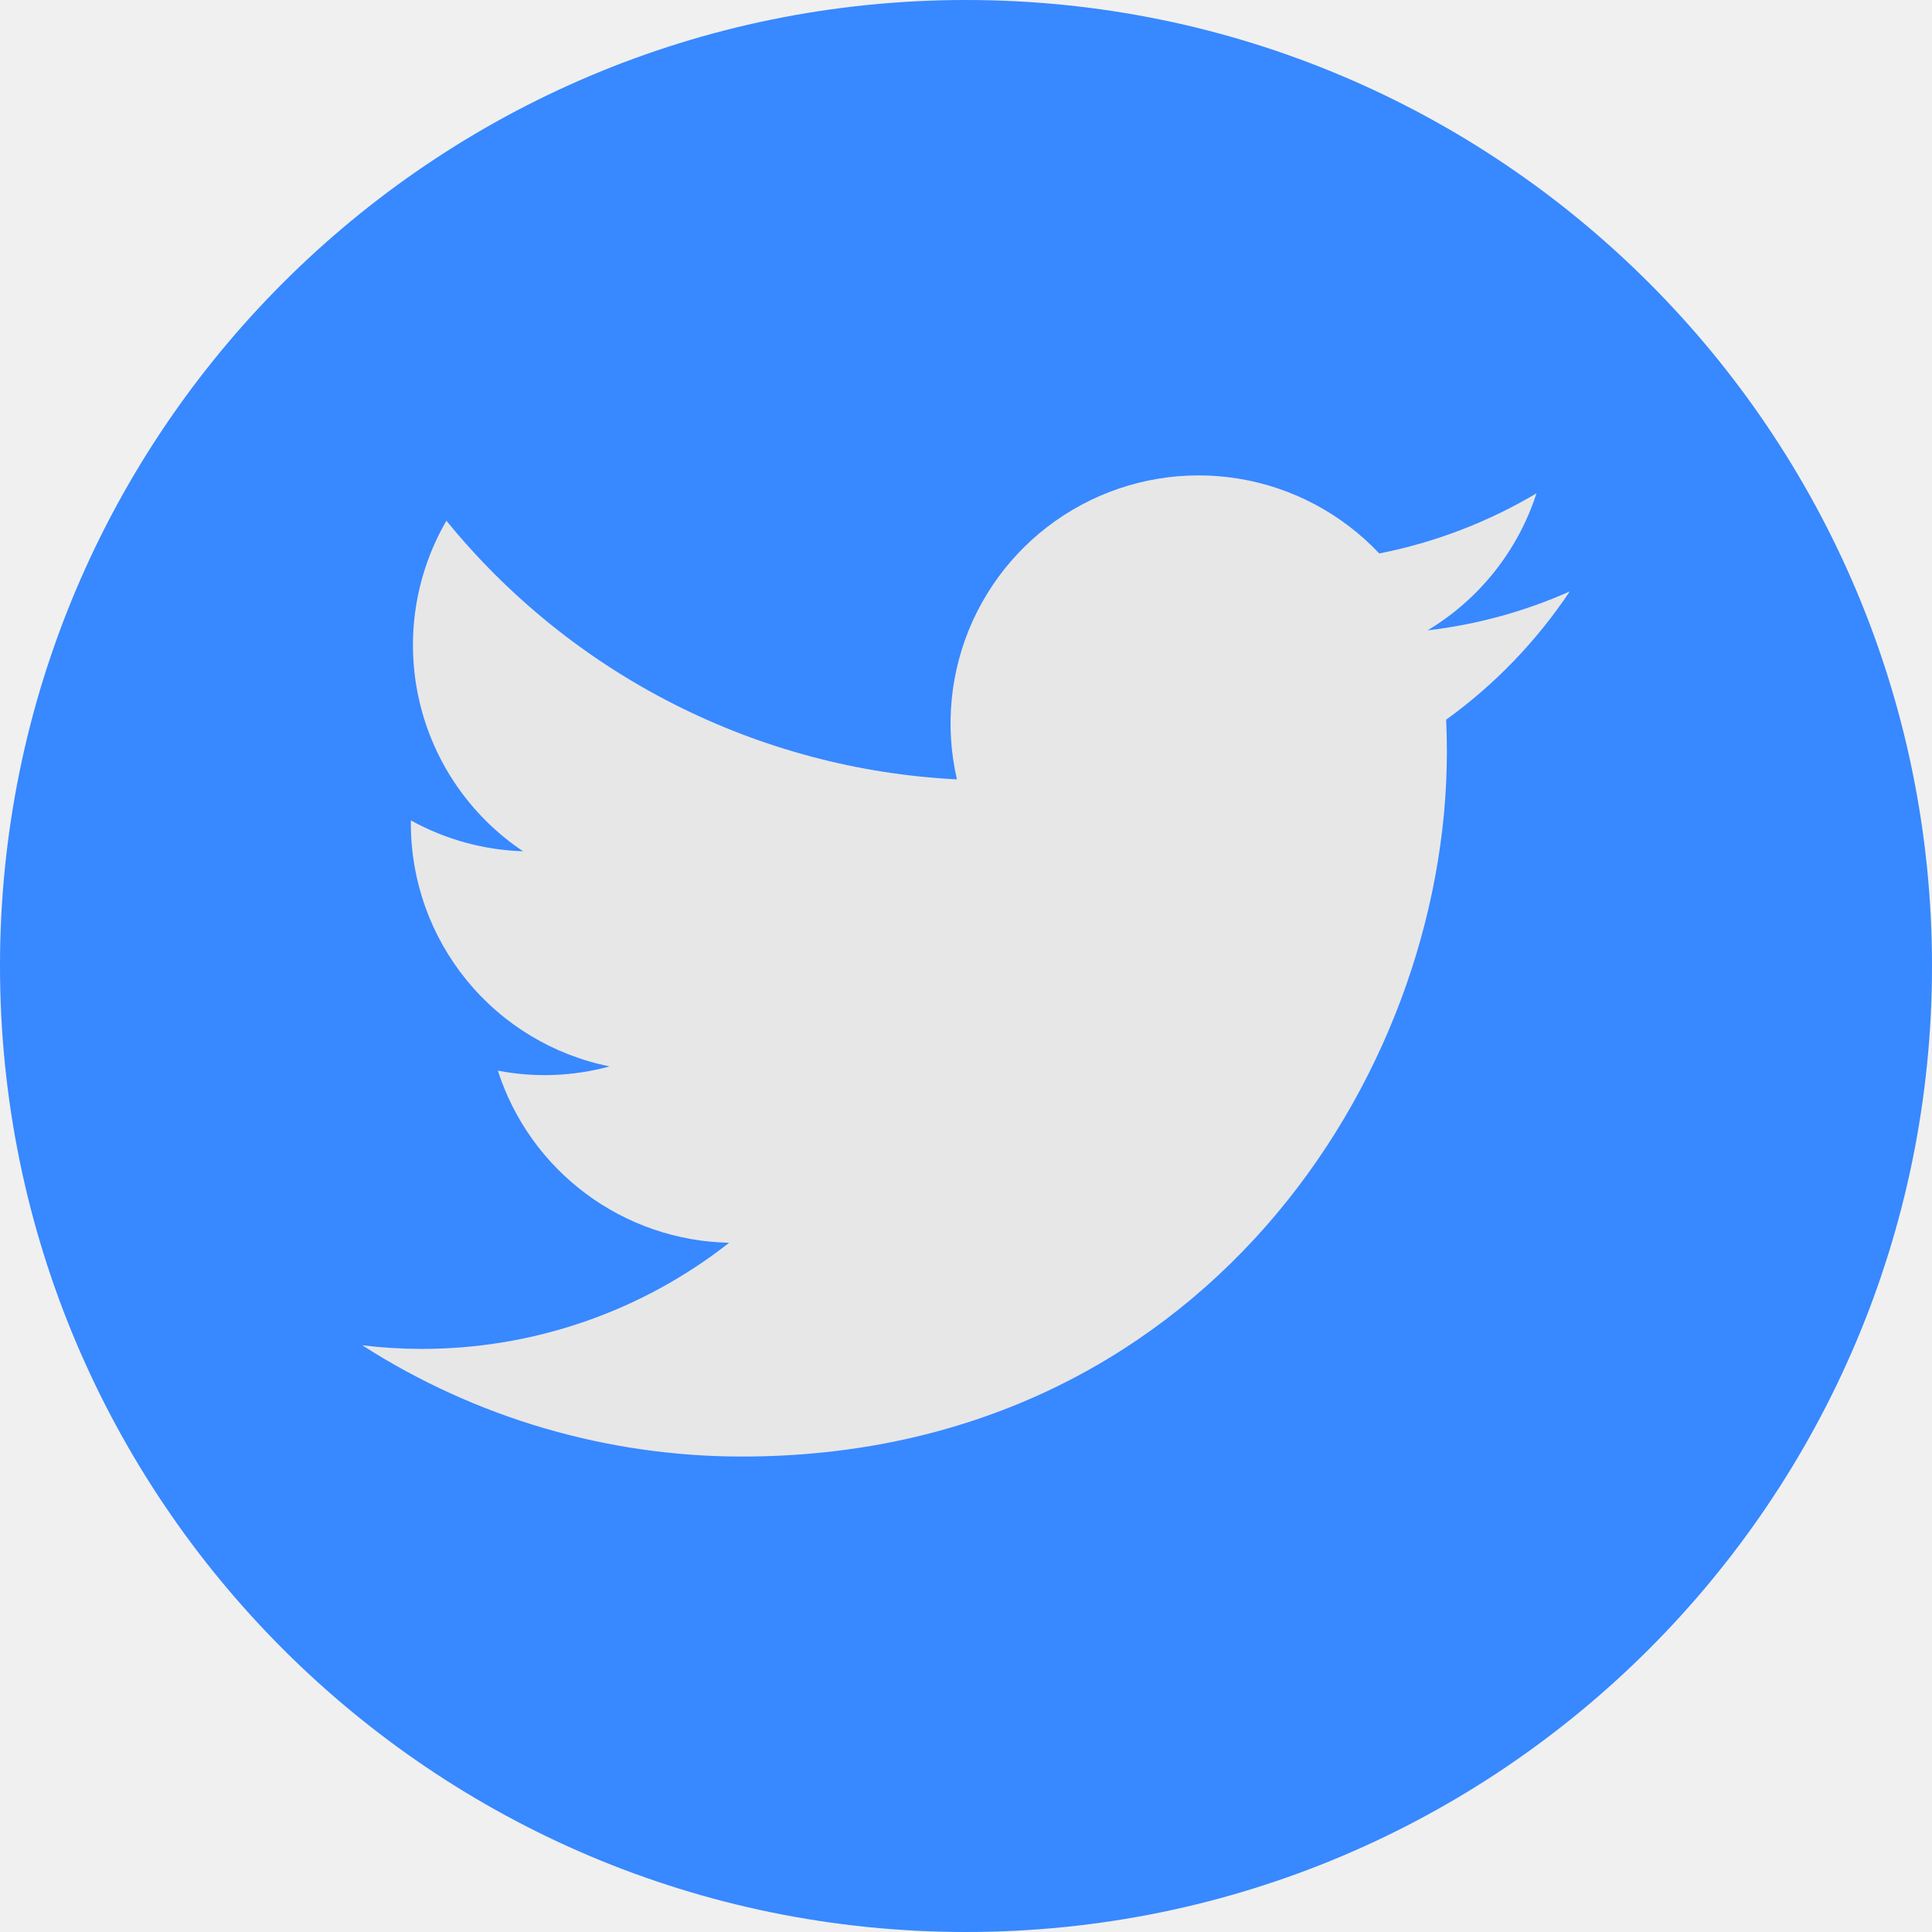
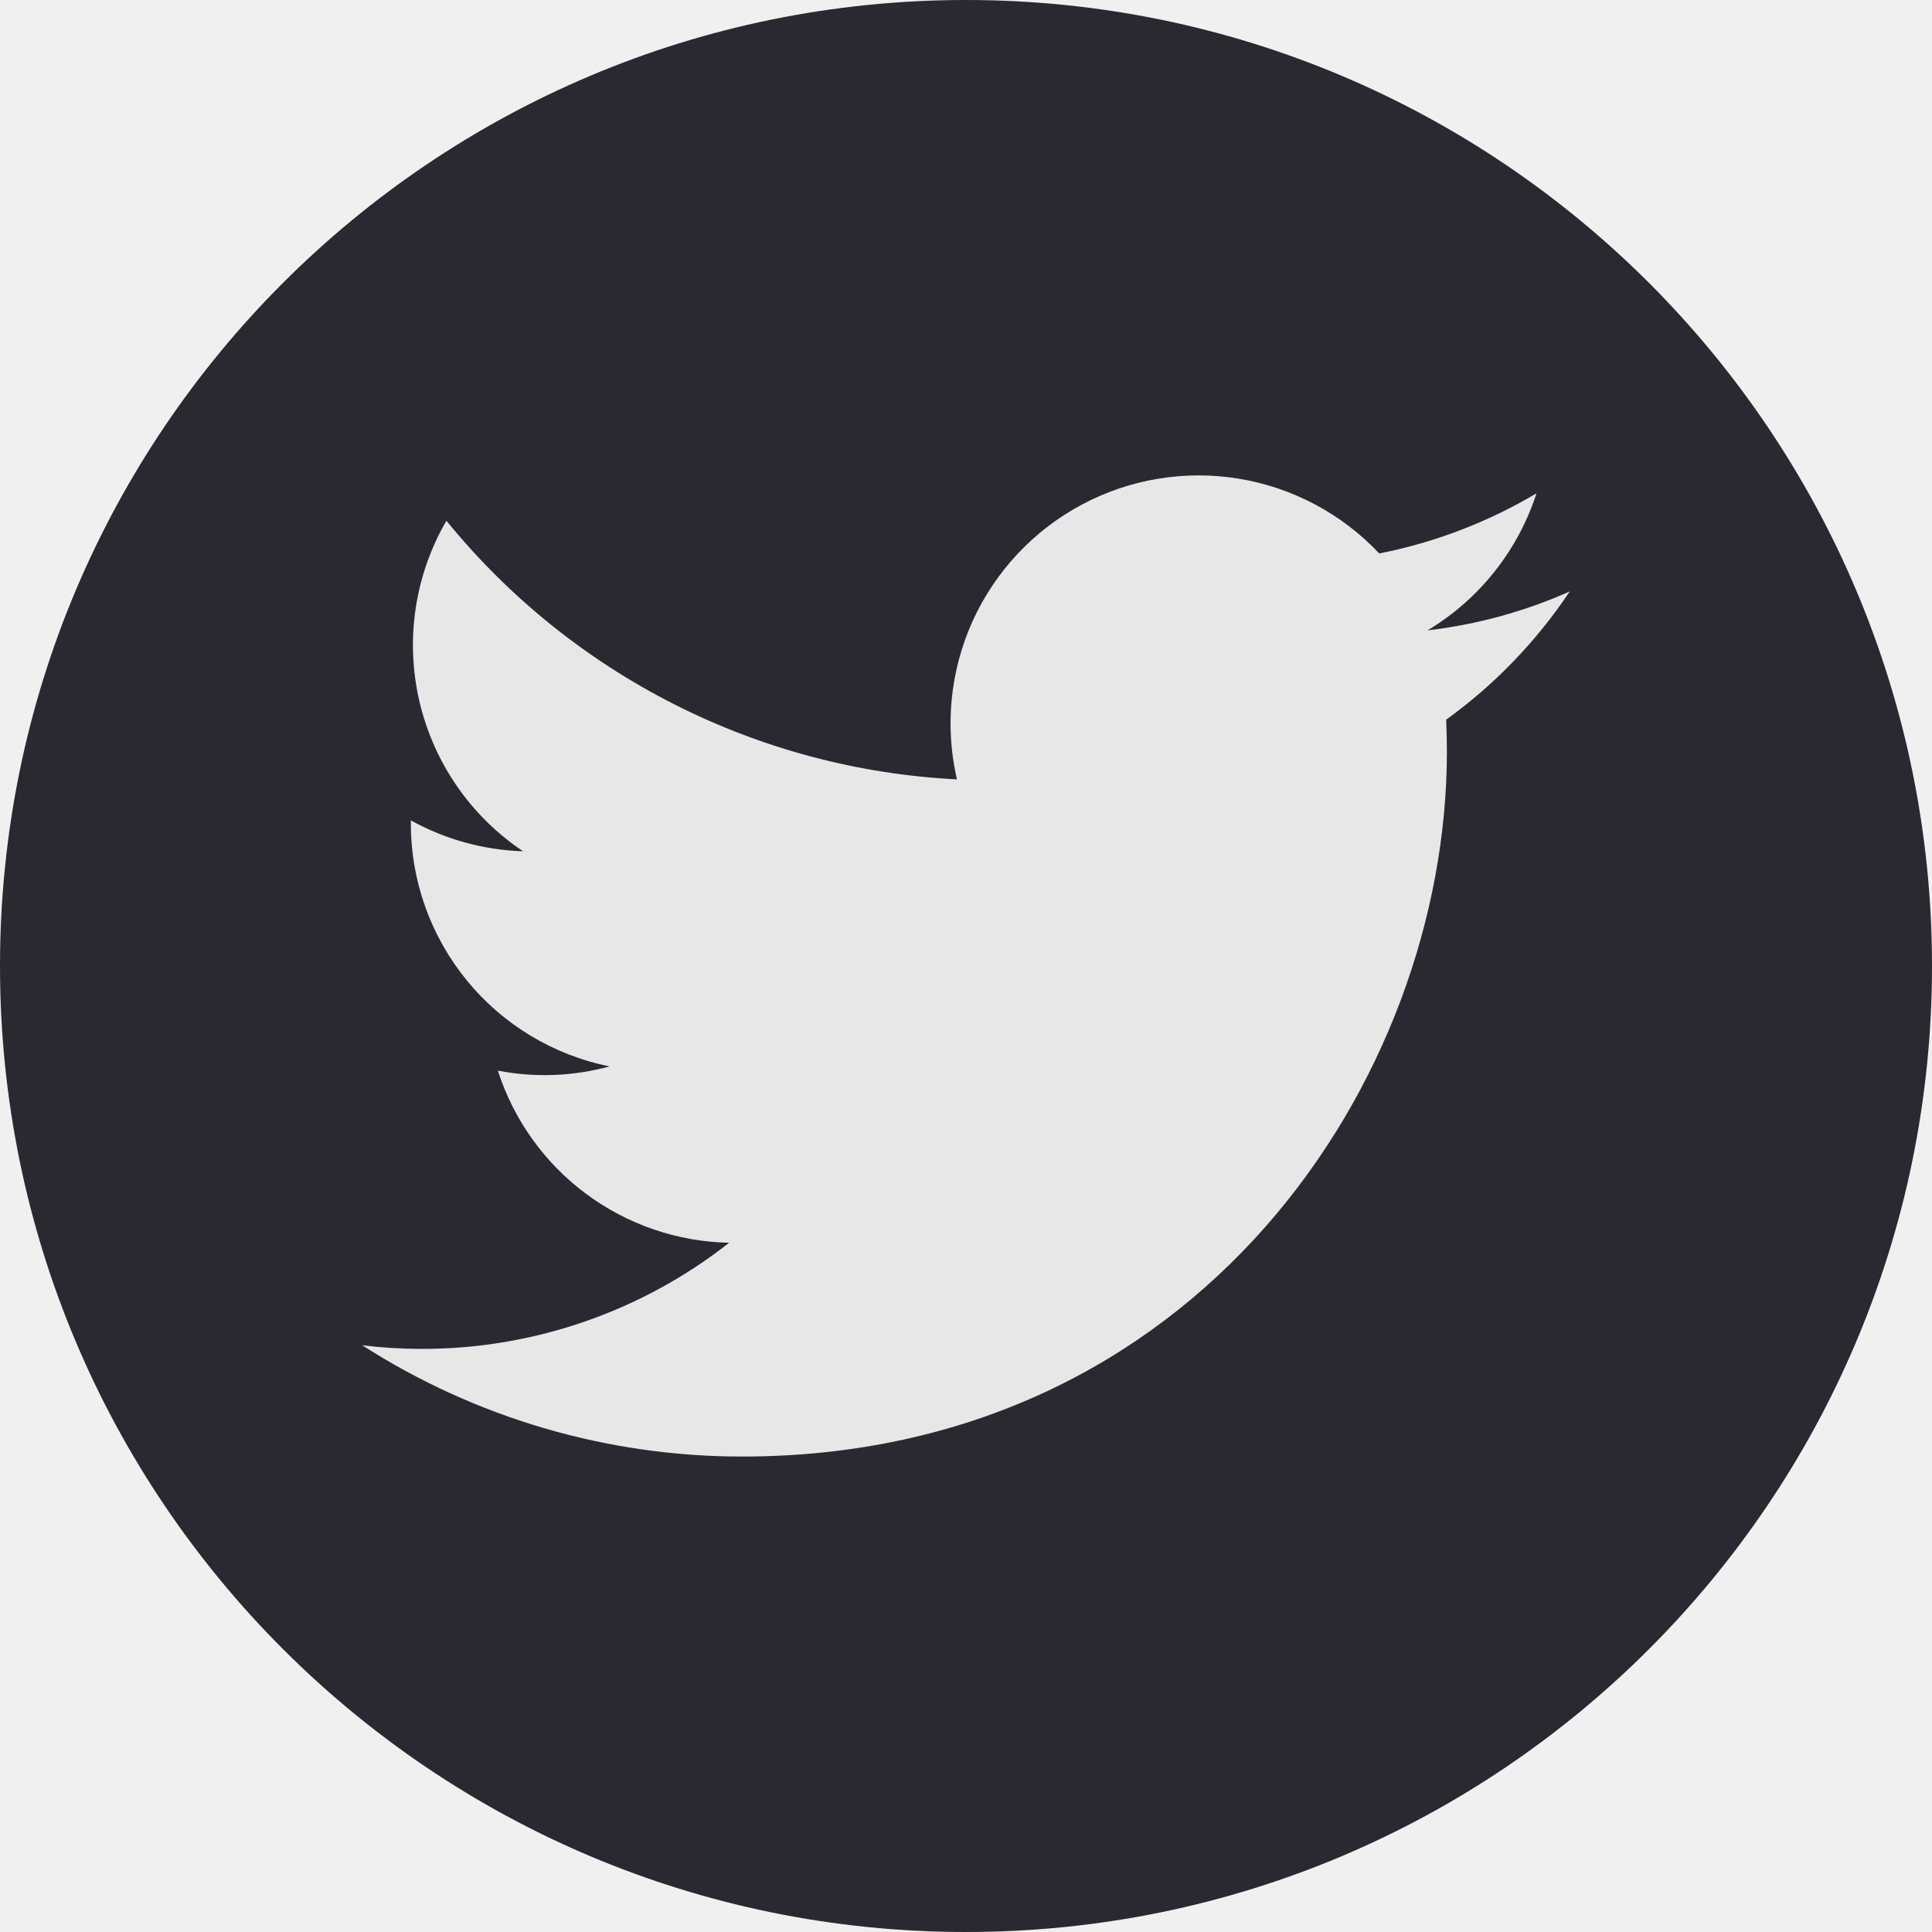
<svg xmlns="http://www.w3.org/2000/svg" width="32" height="32" viewBox="0 0 32 32" fill="none">
-   <rect width="32" height="32" rx="16" fill="#3888FF" />
+   <rect width="32" height="32" rx="16" fill="#2A2931" />
  <g clip-path="url(#clip0_21_543)">
    <path d="M12.292 24.125C19.837 24.125 23.965 17.872 23.965 12.452C23.965 12.276 23.961 12.096 23.953 11.92C24.757 11.34 25.45 10.62 26 9.796C25.252 10.129 24.458 10.346 23.645 10.441C24.501 9.927 25.142 9.121 25.449 8.171C24.644 8.649 23.763 8.986 22.845 9.167C22.226 8.51 21.407 8.074 20.516 7.928C19.625 7.782 18.711 7.934 17.915 8.36C17.119 8.786 16.485 9.462 16.111 10.284C15.738 11.107 15.646 12.029 15.85 12.909C14.219 12.827 12.623 12.403 11.167 11.665C9.71 10.927 8.425 9.891 7.394 8.625C6.87 9.528 6.71 10.596 6.946 11.613C7.182 12.63 7.796 13.52 8.664 14.1C8.012 14.079 7.375 13.904 6.805 13.588V13.639C6.804 14.587 7.132 15.505 7.732 16.239C8.332 16.973 9.168 17.476 10.097 17.663C9.493 17.828 8.86 17.852 8.246 17.733C8.508 18.548 9.018 19.261 9.705 19.772C10.392 20.283 11.221 20.567 12.077 20.584C10.624 21.726 8.828 22.345 6.98 22.342C6.653 22.342 6.325 22.322 6 22.282C7.877 23.486 10.061 24.126 12.292 24.125Z" fill="#E7E7E8" />
  </g>
  <defs>
    <clipPath id="clip0_21_543">
      <rect width="20" height="20" fill="white" transform="translate(6 6)" />
    </clipPath>
  </defs>
</svg>
